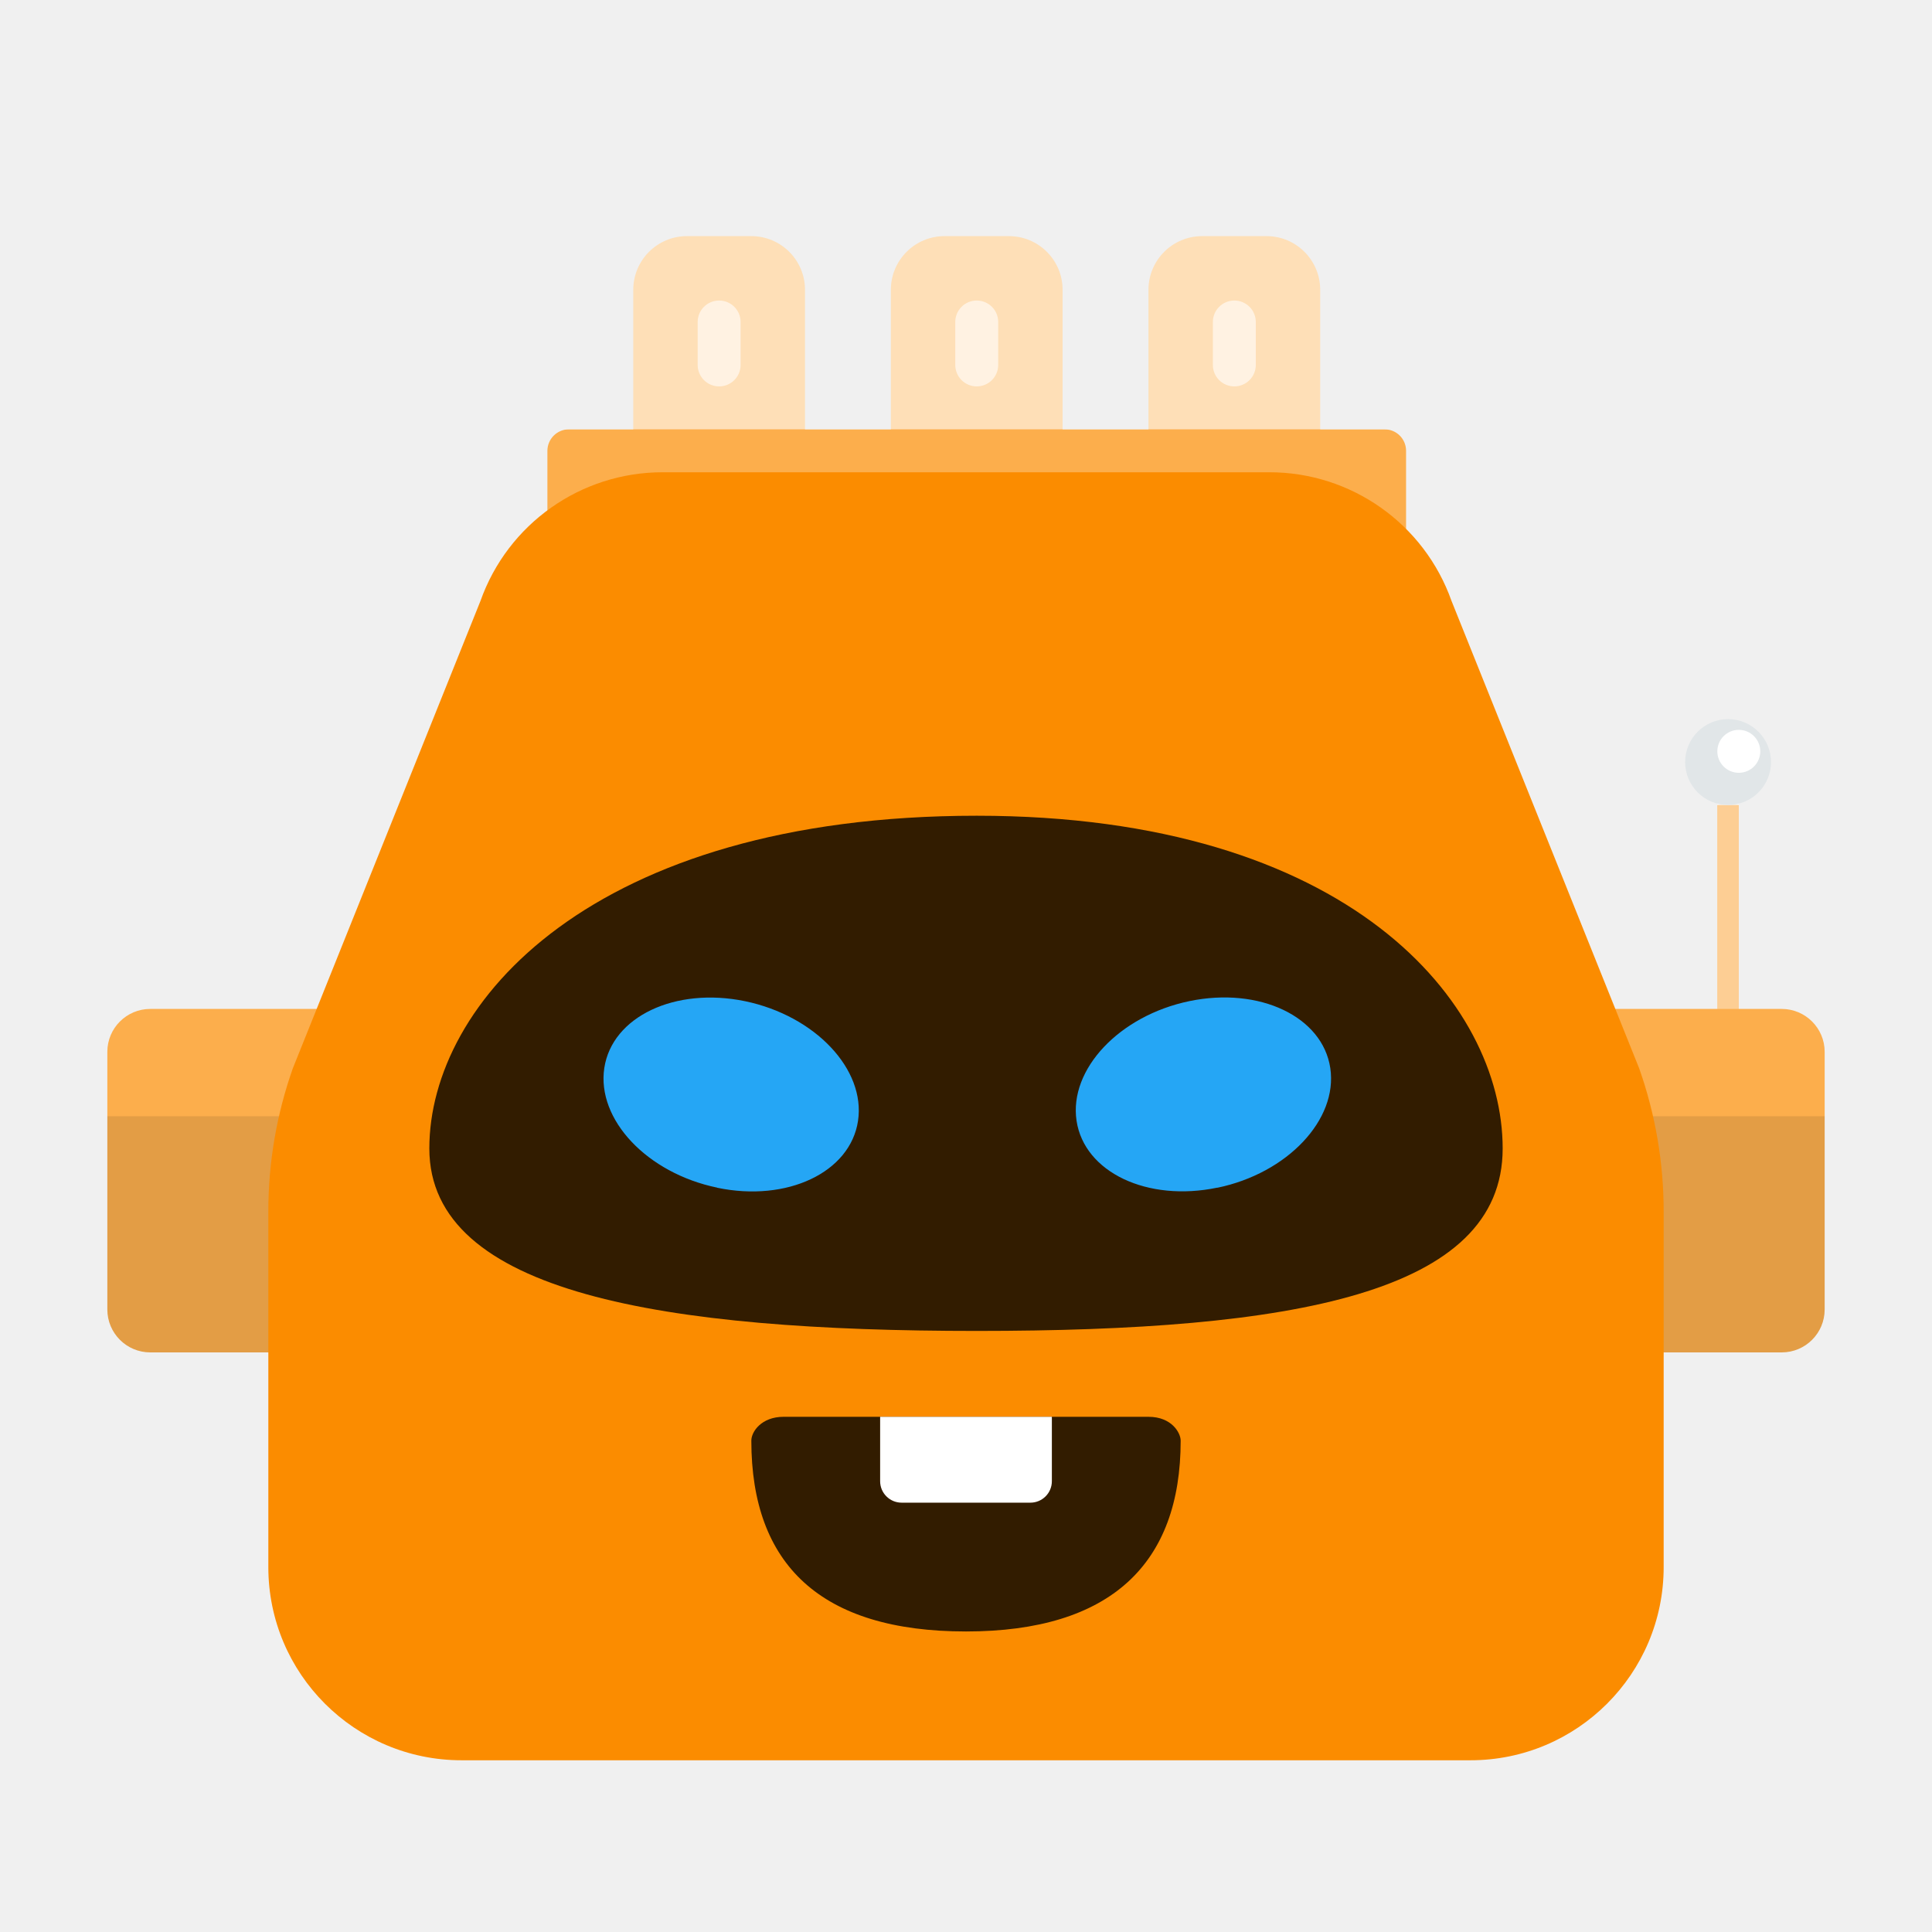
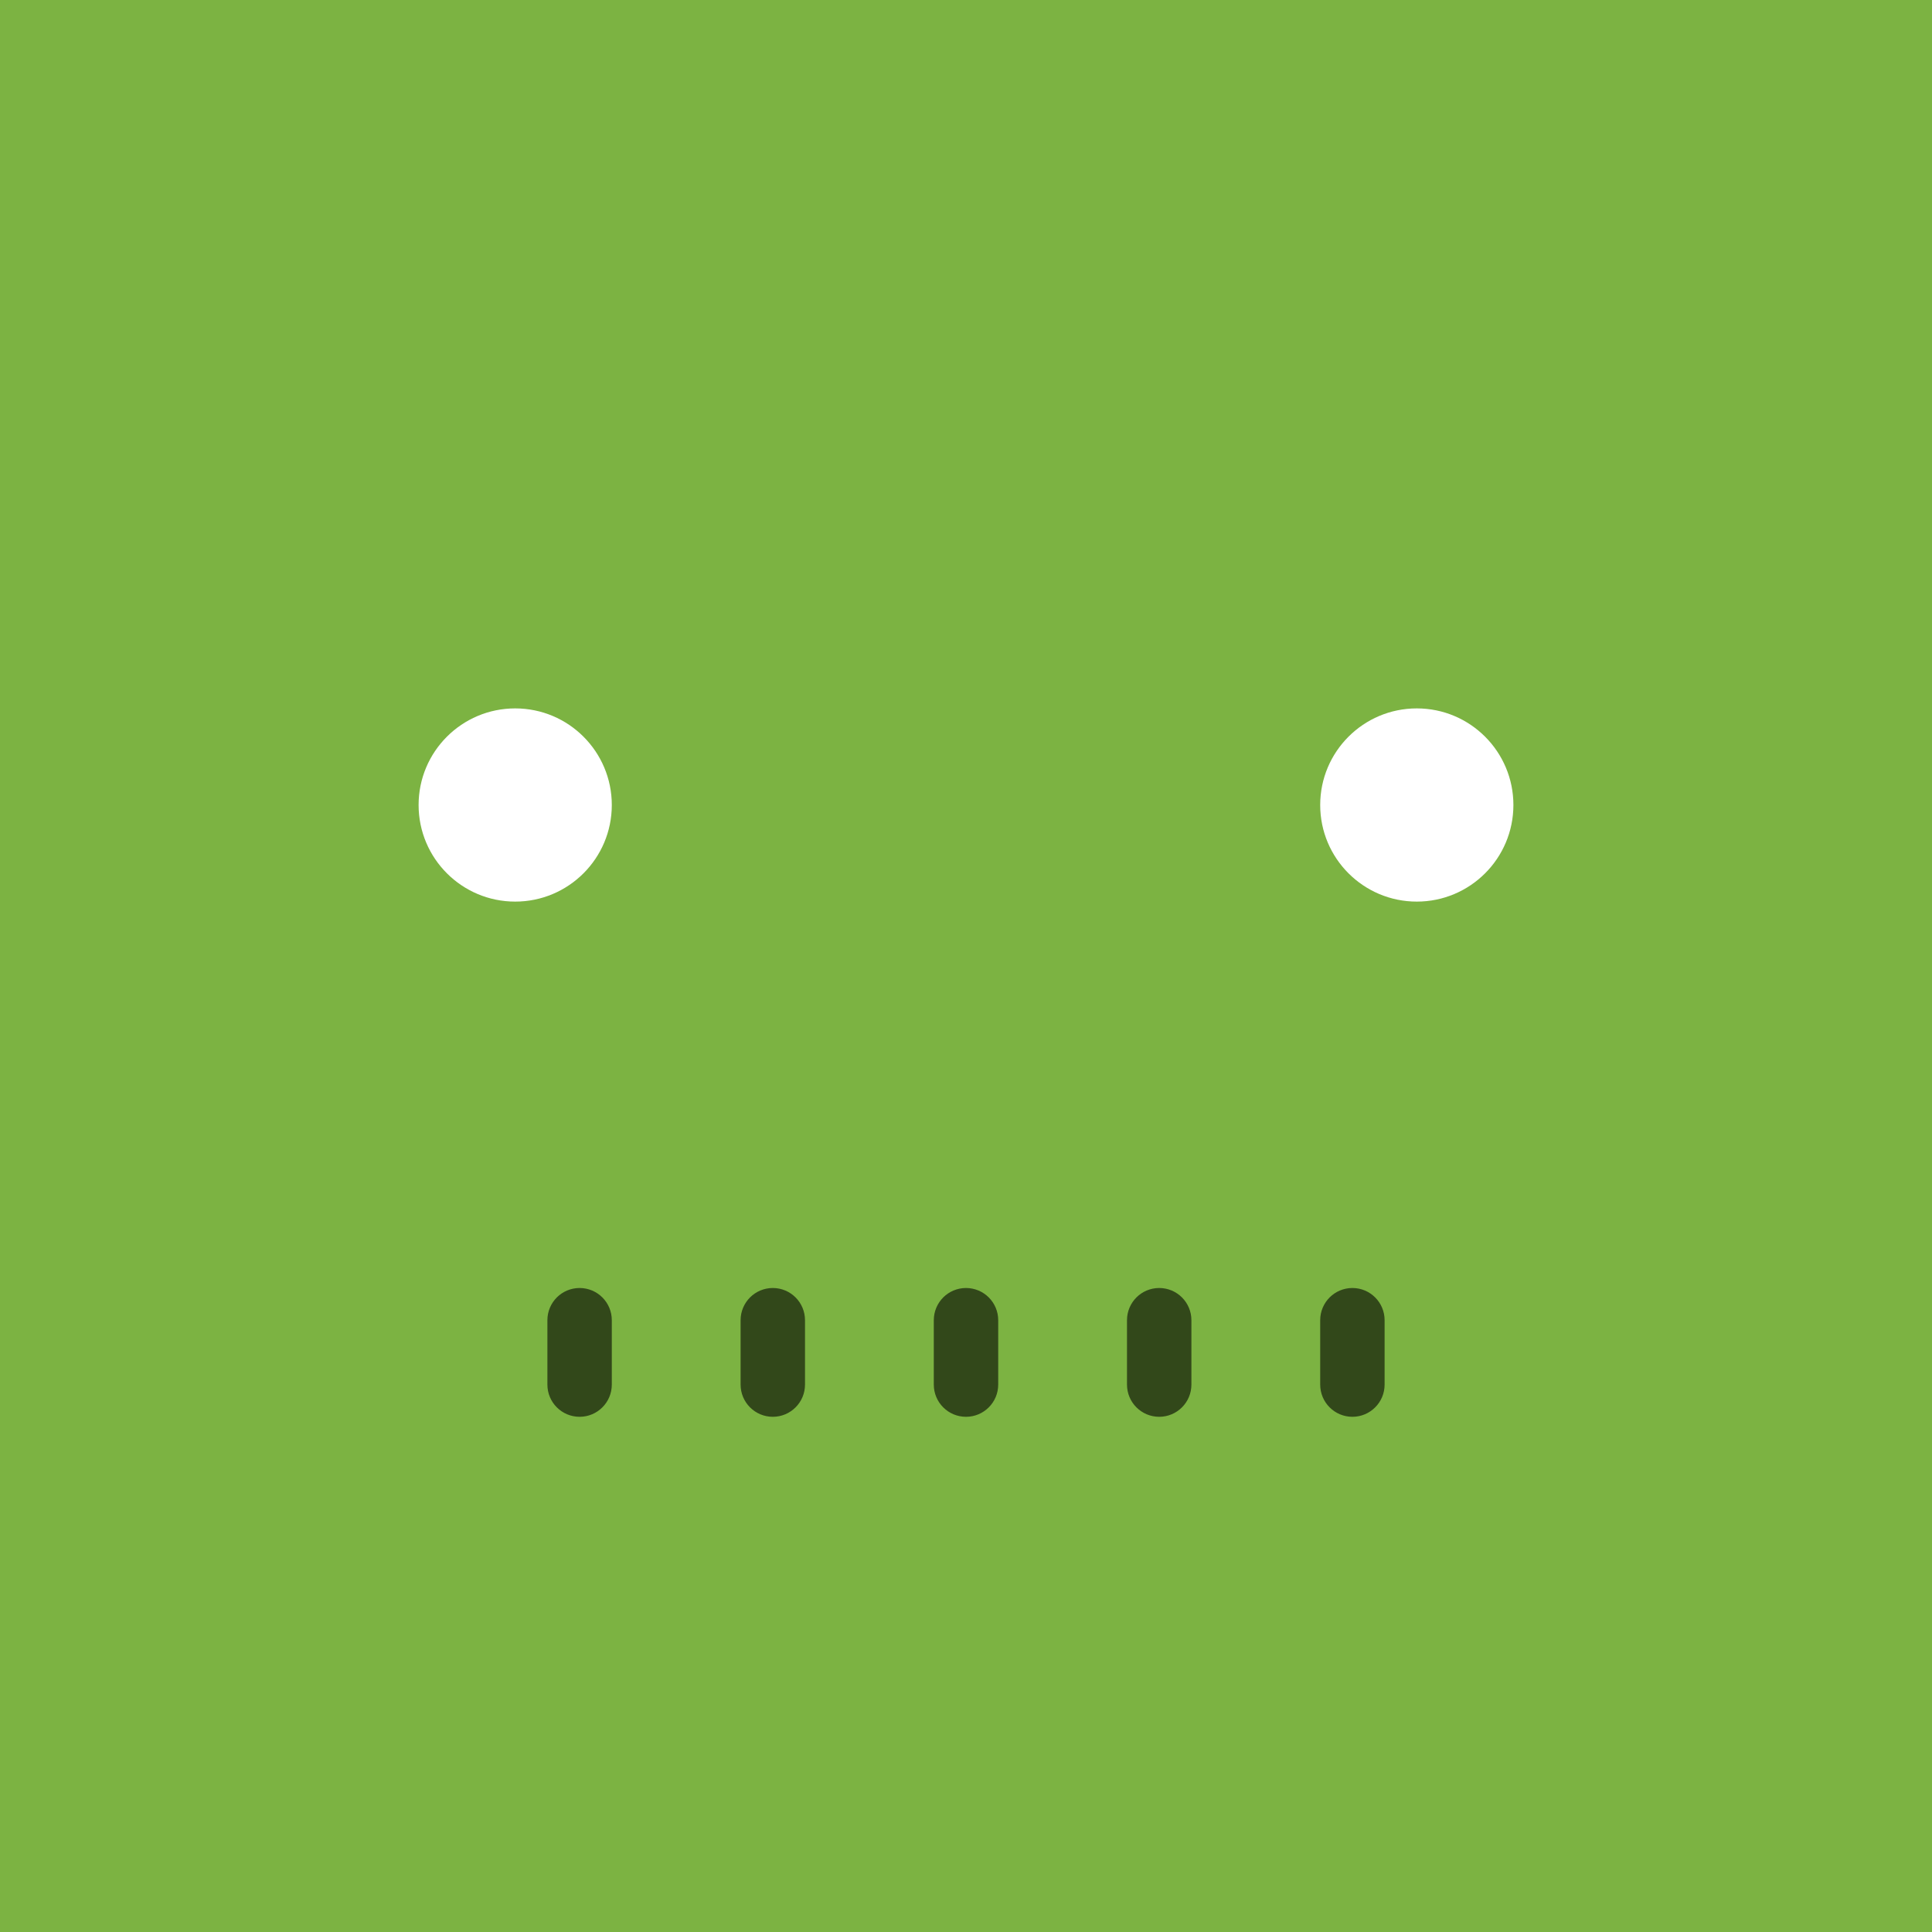
- <svg xmlns="http://www.w3.org/2000/svg" viewBox="0 0 180 180" fill="none" shape-rendering="auto">
+ <svg xmlns="http://www.w3.org/2000/svg" viewBox="0 0 120 120" fill="none" shape-rendering="auto">
  <mask id="viewboxMask">
-     <rect width="180" height="180" rx="0" ry="0" x="0" y="0" fill="#fff" />
+     <rect width="120" height="120" rx="0" ry="0" x="0" y="0" fill="#fff" />
  </mask>
  <g mask="url(#viewboxMask)">
-     <g transform="translate(0 66)">
-       <mask id="sidesAntenna02-a" style="mask-type:luminance" maskUnits="userSpaceOnUse" x="10" y="9" width="160" height="51">
-         <g fill="#fff">
-           <rect x="10" y="28" width="36" height="32" rx="4" />
-           <path d="M160 9h2v20h-2z" />
-           <rect x="134" y="28" width="36" height="32" rx="4" />
-         </g>
-       </mask>
-       <g mask="url(#sidesAntenna02-a)">
-         <path d="M0 0h180v76H0V0Z" fill="#fb8c00" />
-         <path d="M0 0h180v76H0V0Z" fill="#fff" fill-opacity=".3" />
-         <path fill="#000" fill-opacity=".1" d="M0 38h180v38H0z" />
-       </g>
-       <path fill="#fff" fill-opacity=".4" d="M160 8h2v20h-2z" />
-       <circle cx="161" cy="5" r="4" fill="#E1E6E8" />
-       <circle cx="162" cy="4" r="2" fill="#fff" />
-     </g>
-     <g transform="translate(41)">
-       <mask id="topLights-a" style="mask-type:luminance" maskUnits="userSpaceOnUse" x="10" y="22" width="80" height="30">
-         <g fill="#fff">
-           <path d="M10 42c0-1.1.9-2 2-2h76a2 2 0 0 1 2 2v10H10V42Z" />
-           <path d="M18 27a5 5 0 0 1 5-5h6a5 5 0 0 1 5 5v25H18V27ZM42 27a5 5 0 0 1 5-5h6a5 5 0 0 1 5 5v25H42V27ZM66 27a5 5 0 0 1 5-5h6a5 5 0 0 1 5 5v25H66V27Z" />
-         </g>
-       </mask>
-       <g mask="url(#topLights-a)">
-         <path d="M0 0h100v52H0V0Z" fill="#fb8c00" />
-         <path d="M0 0h100v52H0V0Z" fill="#fff" fill-opacity=".3" />
-         <path fill="#fff" fill-opacity=".6" d="M0 0h100v40H0z" />
-         <rect x="24" y="28" width="4" height="8" rx="2" fill="#fff" fill-opacity=".6" />
-         <rect x="48" y="28" width="4" height="8" rx="2" fill="#fff" fill-opacity=".6" />
-         <rect x="72" y="28" width="4" height="8" rx="2" fill="#fff" fill-opacity=".6" />
+     <rect fill="#7cb342" width="120" height="120" x="0" y="0" />
+     <g transform="translate(22 68)">
+       <g fill="#000" fill-opacity=".6">
+         <rect x="12" y="12" width="4" height="8" rx="2" />
+         <rect x="36" y="12" width="4" height="8" rx="2" />
+         <rect x="24" y="12" width="4" height="8" rx="2" />
+         <rect x="48" y="12" width="4" height="8" rx="2" />
+         <rect x="60" y="12" width="4" height="8" rx="2" />
      </g>
    </g>
-     <g transform="translate(25 44)">
-       <mask id="faceSquare04-a" style="mask-type:luminance" maskUnits="userSpaceOnUse" x="0" y="0" width="130" height="120">
-         <path fill-rule="evenodd" clip-rule="evenodd" d="M0 102V68.85a40 40 0 0 1 2.28-13.31L19.76 12A18 18 0 0 1 36.74 0h56.52a18 18 0 0 1 16.98 12l17.48 43.54A40 40 0 0 1 130 68.85V102a18 18 0 0 1-18 18H18a18 18 0 0 1-18-18Z" fill="#fff" />
-       </mask>
-       <g mask="url(#faceSquare04-a)">
-         <path d="M-2-2h134v124H-2V-2Z" fill="#fb8c00" />
-         <g transform="translate(-1 -1)" />
-       </g>
-     </g>
-     <g transform="translate(52 124)">
-       <path fill-rule="evenodd" clip-rule="evenodd" d="M18 10.22C18 21.78 24.47 28 38 28c13.52 0 20-6.34 20-17.78C58 9.5 57.17 8 55 8H21c-2.05 0-3 1.38-3 2.22Z" fill="#000" fill-opacity=".8" />
-       <mask id="mouthSmile02-a" style="mask-type:luminance" maskUnits="userSpaceOnUse" x="18" y="8" width="40" height="20">
-         <path fill-rule="evenodd" clip-rule="evenodd" d="M18 10.22C18 21.78 24.47 28 38 28c13.52 0 20-6.34 20-17.78C58 9.5 57.17 8 55 8H21c-2.05 0-3 1.38-3 2.22Z" fill="#fff" />
-       </mask>
-       <g mask="url(#mouthSmile02-a)">
-         <rect x="30" y="2" width="16" height="14" rx="2" fill="#fff" />
-       </g>
-     </g>
-     <g transform="translate(38 76)">
-       <g fill-rule="evenodd" clip-rule="evenodd">
-         <path d="M53 0c34.75 0 49 17.47 49 31 0 13.53-19.59 17-49 17-29.05 0-51-3.47-51-17S17.11 0 53 0Z" fill="#000" fill-opacity=".8" />
-         <path d="M28.82 34.65c-6.53-1.35-11.24-6.34-10.52-11.14.72-4.79 6.6-7.58 13.12-6.23 6.53 1.36 11.24 6.35 10.52 11.15-.72 4.8-6.6 7.59-13.12 6.23ZM75.42 34.65c-6.52 1.36-12.4-1.43-13.12-6.23-.72-4.8 4-9.8 10.52-11.15 6.52-1.35 12.4 1.44 13.12 6.24.72 4.81-4 9.8-10.52 11.15Z" fill="#25A6F5" />
+     <g transform="translate(8 20)">
+       <g fill="#fff">
+         <circle cx="24" cy="30" r="6" />
+         <circle cx="80" cy="30" r="6" />
      </g>
    </g>
  </g>
</svg>
